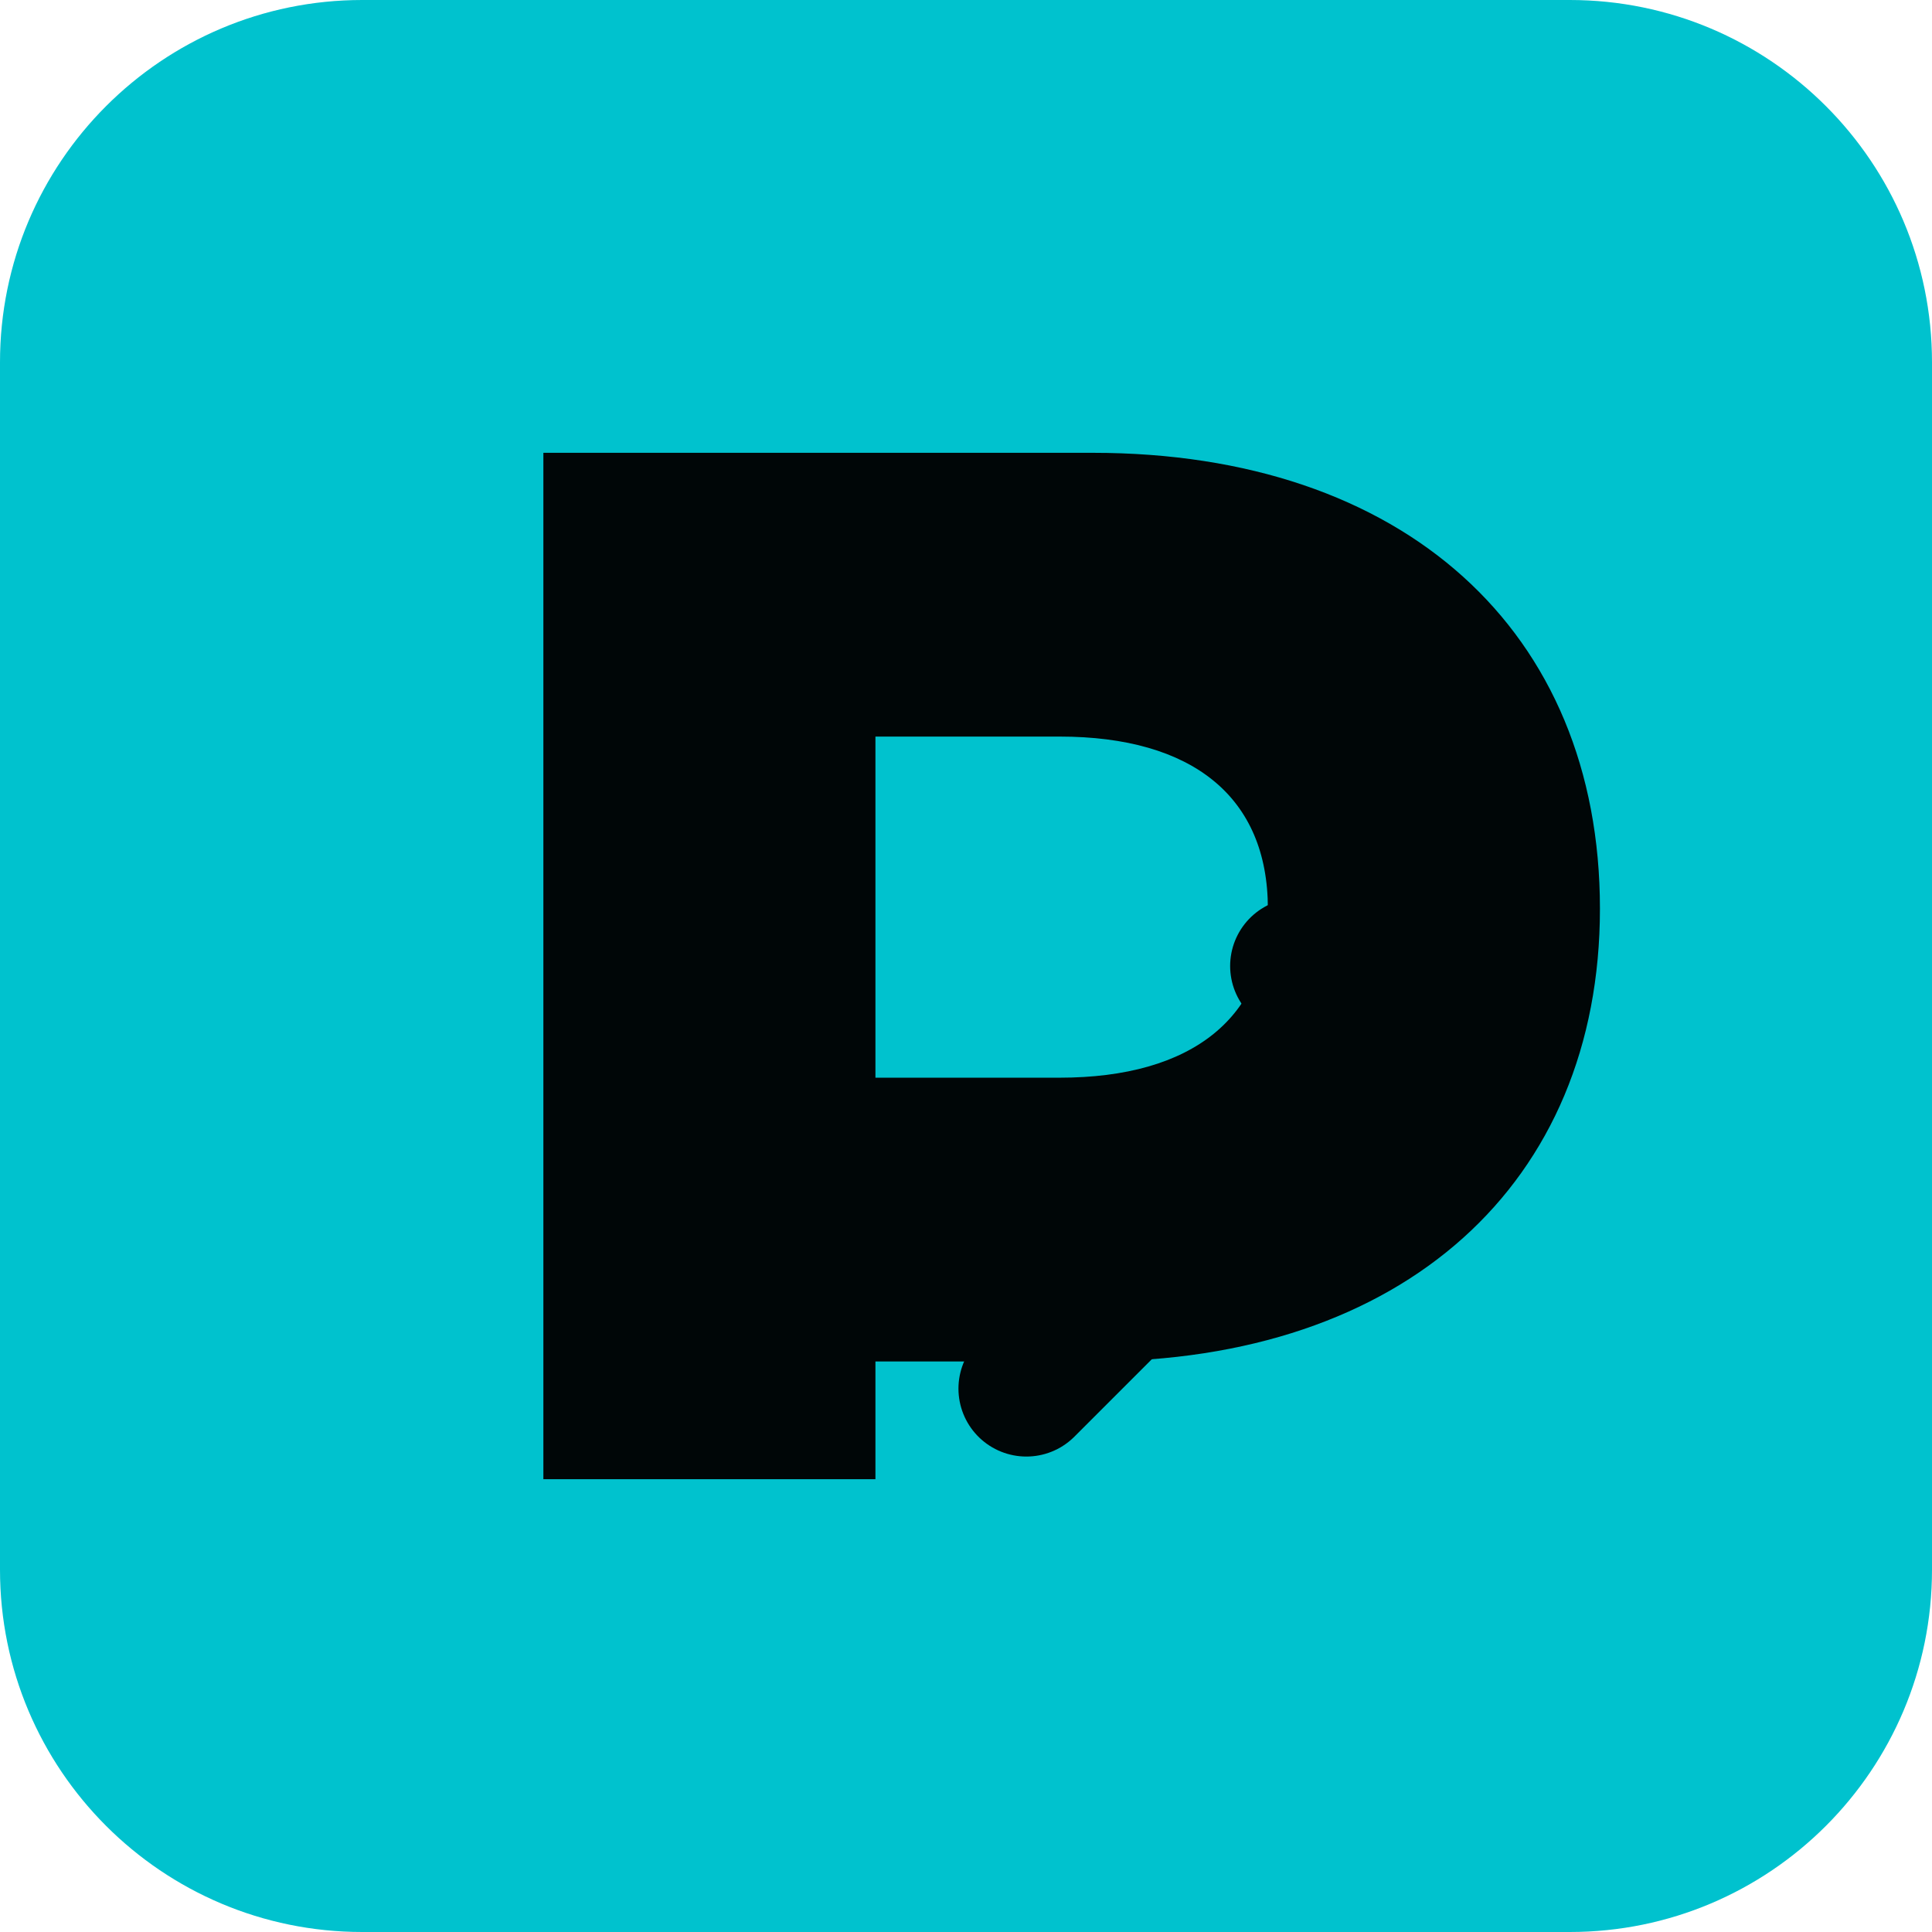
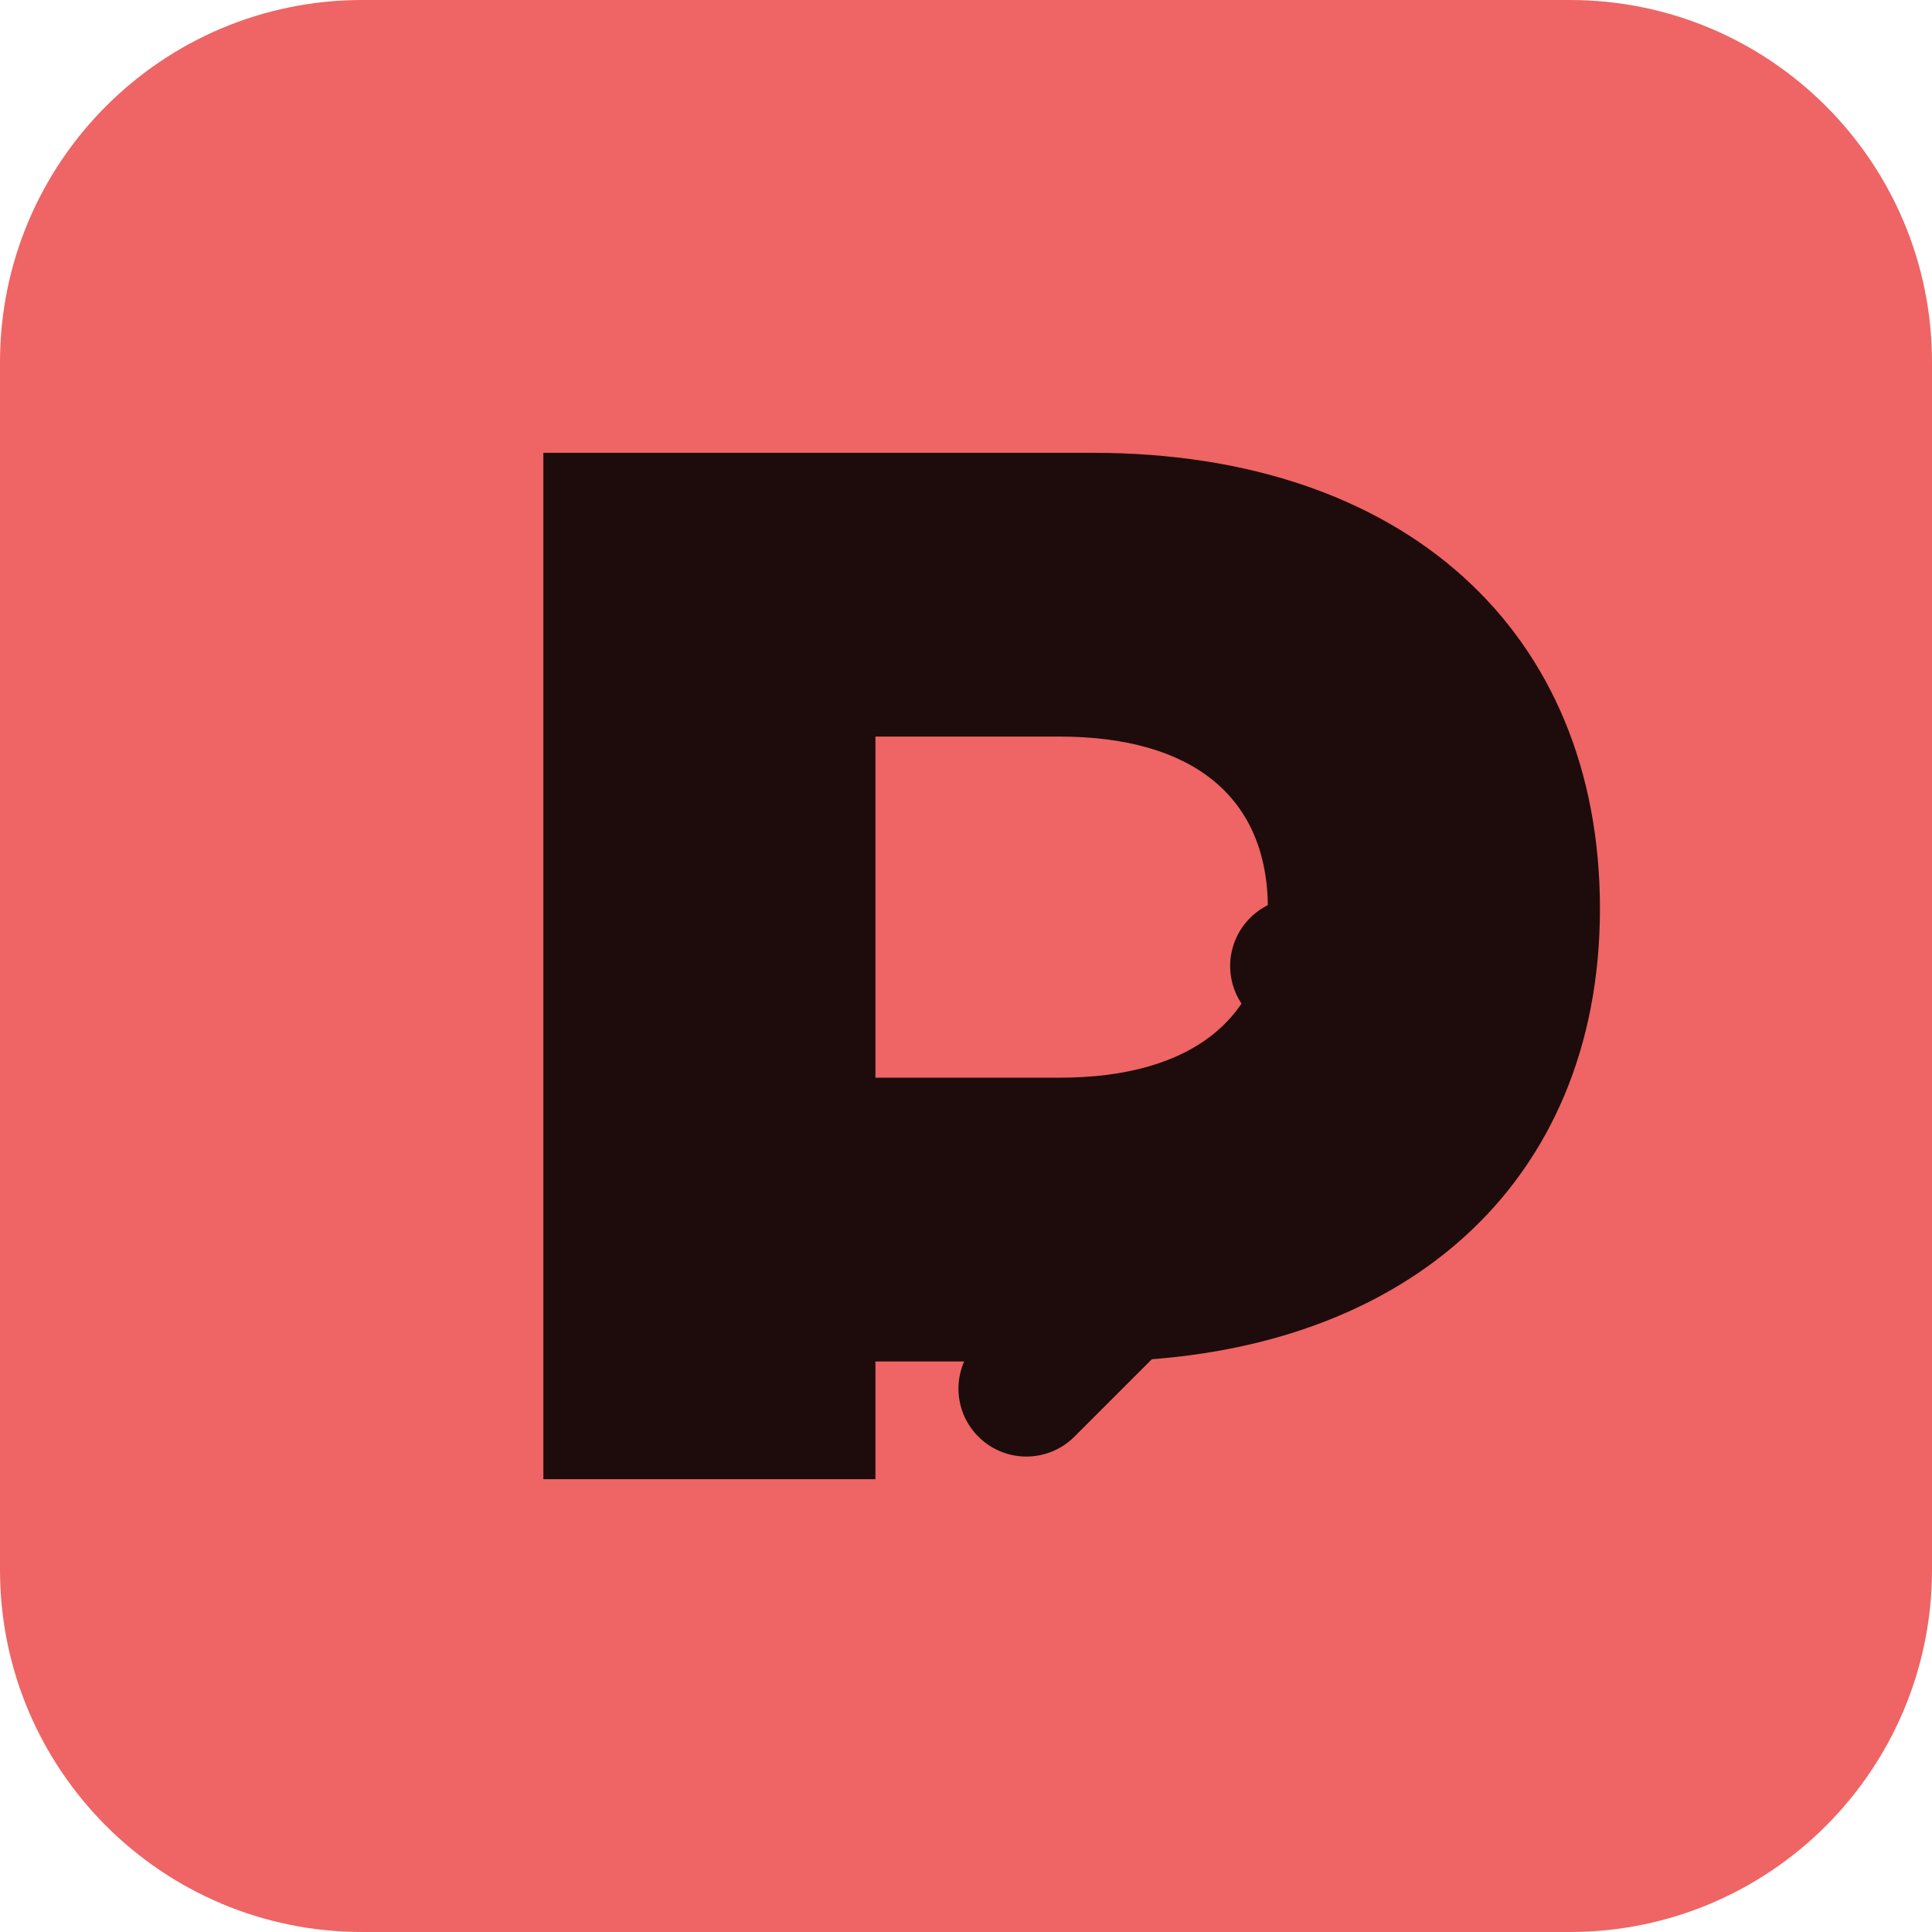
<svg xmlns="http://www.w3.org/2000/svg" viewBox="0 0 64 64" role="img" aria-labelledby="title desc">
-   <rect width="64" height="64" rx="12" fill="#00C2CE" />
-   <path fill="#000607" d="M18 49V15h18.2c10.3 0 16.8 5.9 16.8 15.1 0 9.1-6.5 15-16.8 15H29V49H18Zm11-13.3h6.1c4.4 0 6.9-2 6.9-5.6 0-3.7-2.5-5.7-6.9-5.7H29v11.3Z" />
-   <path d="m34 46 14-14" stroke="#000607" stroke-width="4.5" stroke-linecap="round" />
-   <path d="M43 32h5v5" fill="none" stroke="#000607" stroke-width="4.5" stroke-linecap="round" stroke-linejoin="round" />
+   <rect width="64" height="64" rx="12" fill="#ef6464" />
+   <path fill="#1d0c0b" d="M18 49V15h18.2c10.3 0 16.8 5.9 16.8 15.1 0 9.1-6.5 15-16.8 15H29V49H18Zm11-13.3h6.1c4.4 0 6.9-2 6.9-5.6 0-3.7-2.5-5.7-6.9-5.7H29v11.3Z" />
+   <path d="m34 46 14-14" stroke="#1d0c0b" stroke-width="4.5" stroke-linecap="round" />
+   <path d="M43 32h5v5" fill="none" stroke="#1d0c0b" stroke-width="4.5" stroke-linecap="round" stroke-linejoin="round" />
</svg>
